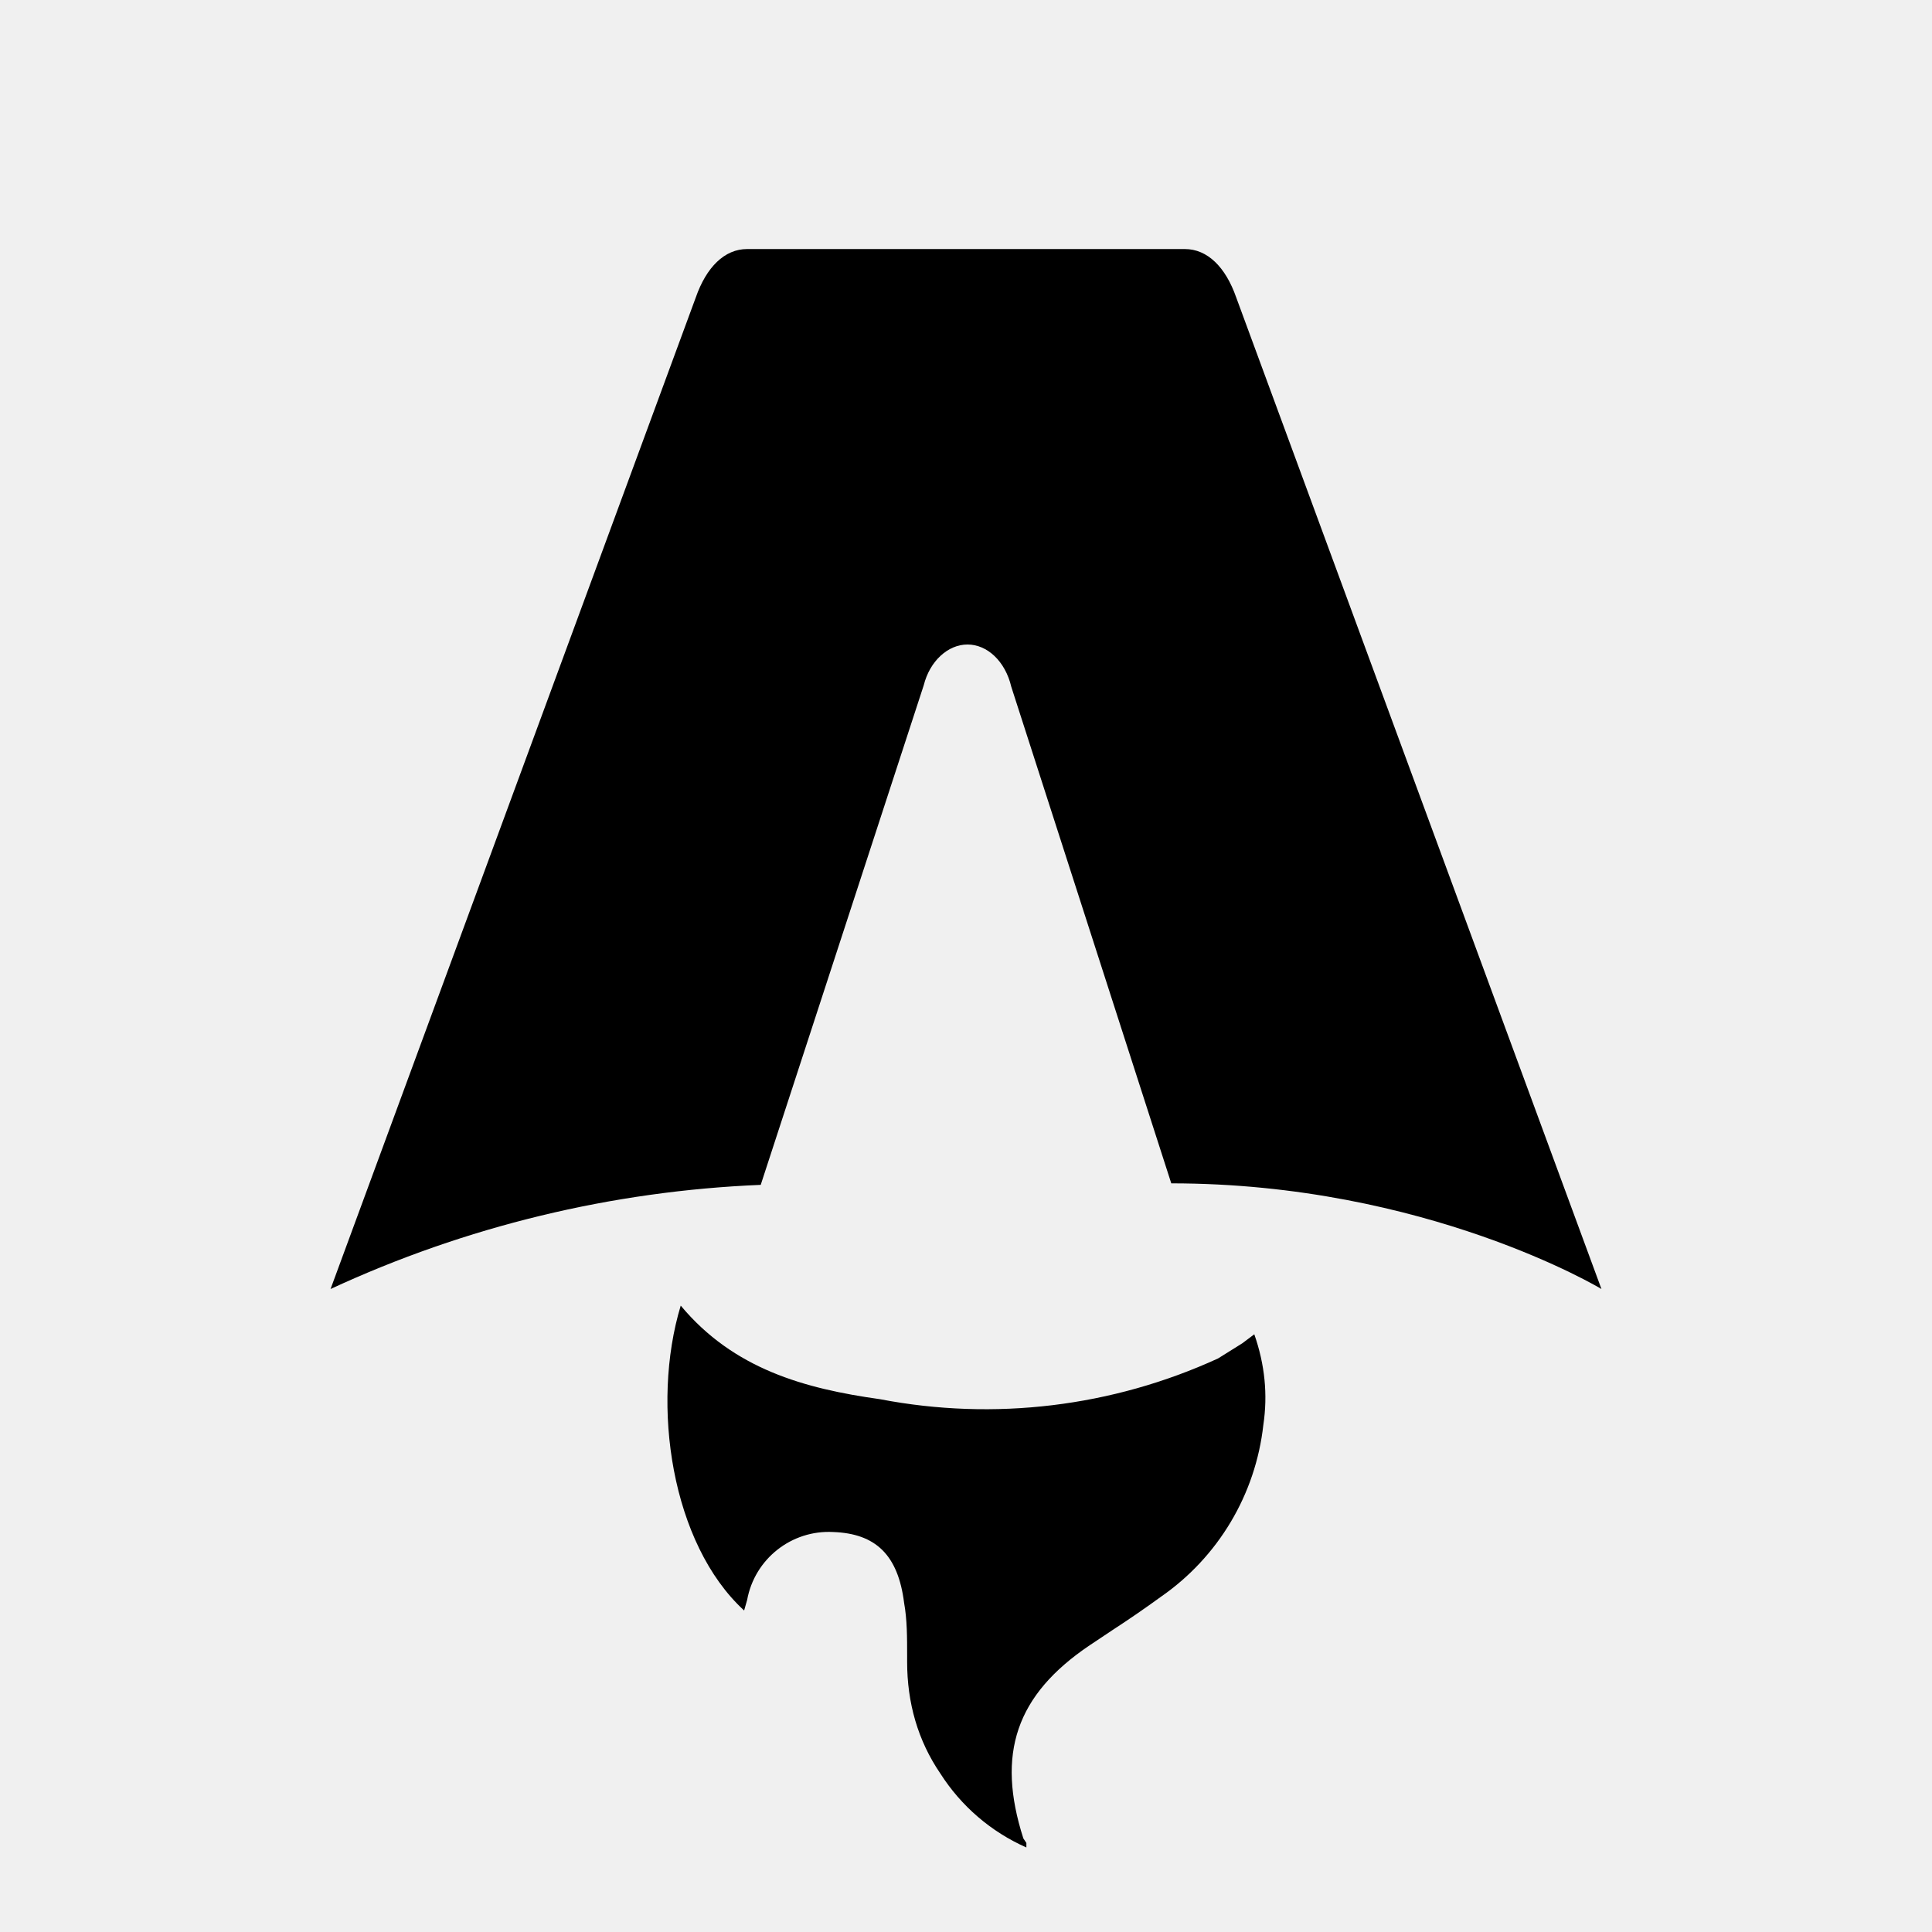
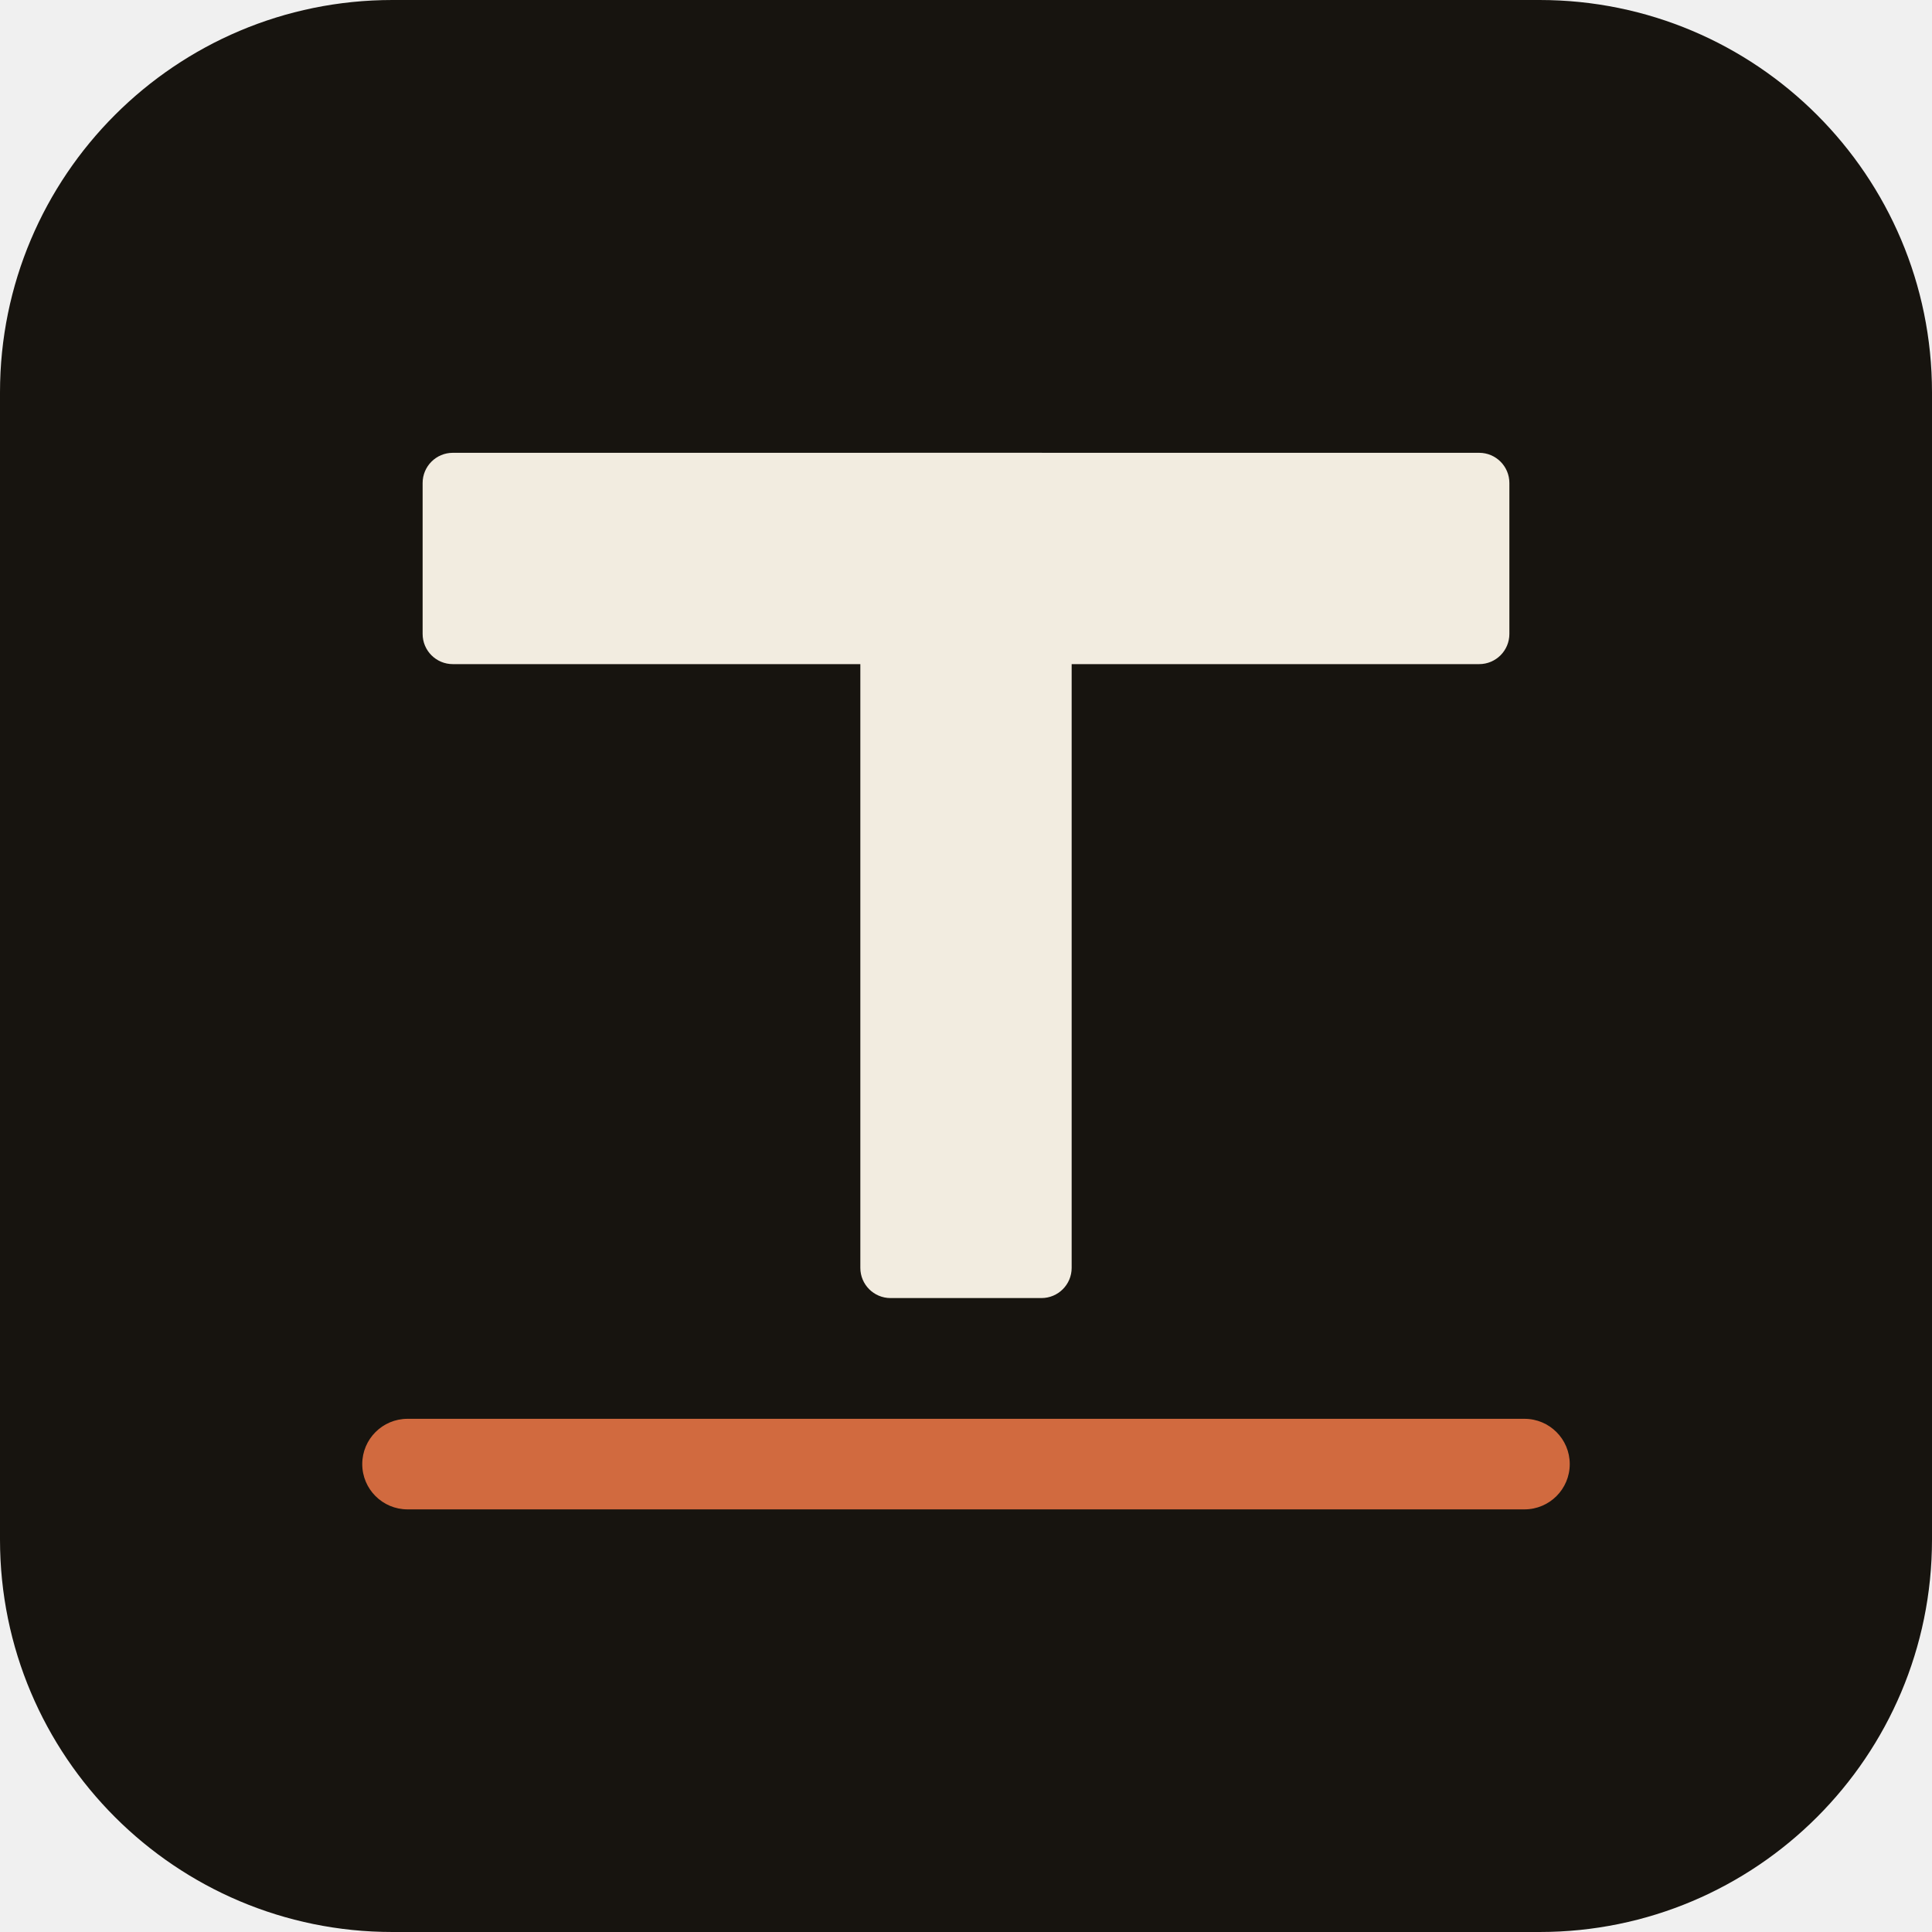
- <svg xmlns="http://www.w3.org/2000/svg" fill="none" viewBox="0 0 128 128">
-   <path d="M50.4 78.5a75.1 75.1 0 0 0-28.5 6.9l24.2-65.7c.7-2 1.9-3.2 3.4-3.2h29c1.5 0 2.7 1.2 3.4 3.2l24.2 65.7s-11.6-7-28.5-7L67 45.5c-.4-1.7-1.6-2.8-2.9-2.8-1.3 0-2.5 1.1-2.9 2.7L50.4 78.5Zm-1.1 28.2Zm-4.2-20.2c-2 6.6-.6 15.8 4.2 20.2a17.5 17.5 0 0 1 .2-.7 5.5 5.5 0 0 1 5.7-4.5c2.8.1 4.3 1.5 4.7 4.7.2 1.1.2 2.3.2 3.5v.4c0 2.7.7 5.2 2.2 7.4a13 13 0 0 0 5.7 4.9v-.3l-.2-.3c-1.8-5.6-.5-9.5 4.4-12.8l1.5-1a73 73 0 0 0 3.2-2.2 16 16 0 0 0 6.8-11.4c.3-2 .1-4-.6-6l-.8.6-1.6 1a37 37 0 0 1-22.4 2.7c-5-.7-9.7-2-13.2-6.2Z" />
-   <style>
-         path { fill: #000; }
-         @media (prefers-color-scheme: dark) {
-             path { fill: #FFF; }
-         }
-     </style>
+ <svg xmlns="http://www.w3.org/2000/svg" viewBox="0 0 128 128">
+   <rect width="128" height="128" rx="26" fill="#17140f" />
+   <rect x="28" y="30" width="72" height="14" rx="2" fill="#f2ece0" />
+   <rect x="57" y="30" width="14" height="56" rx="2" fill="#f2ece0" />
+   <rect x="24" y="94" width="80" height="6" rx="3" fill="#d16a3f" />
</svg>
